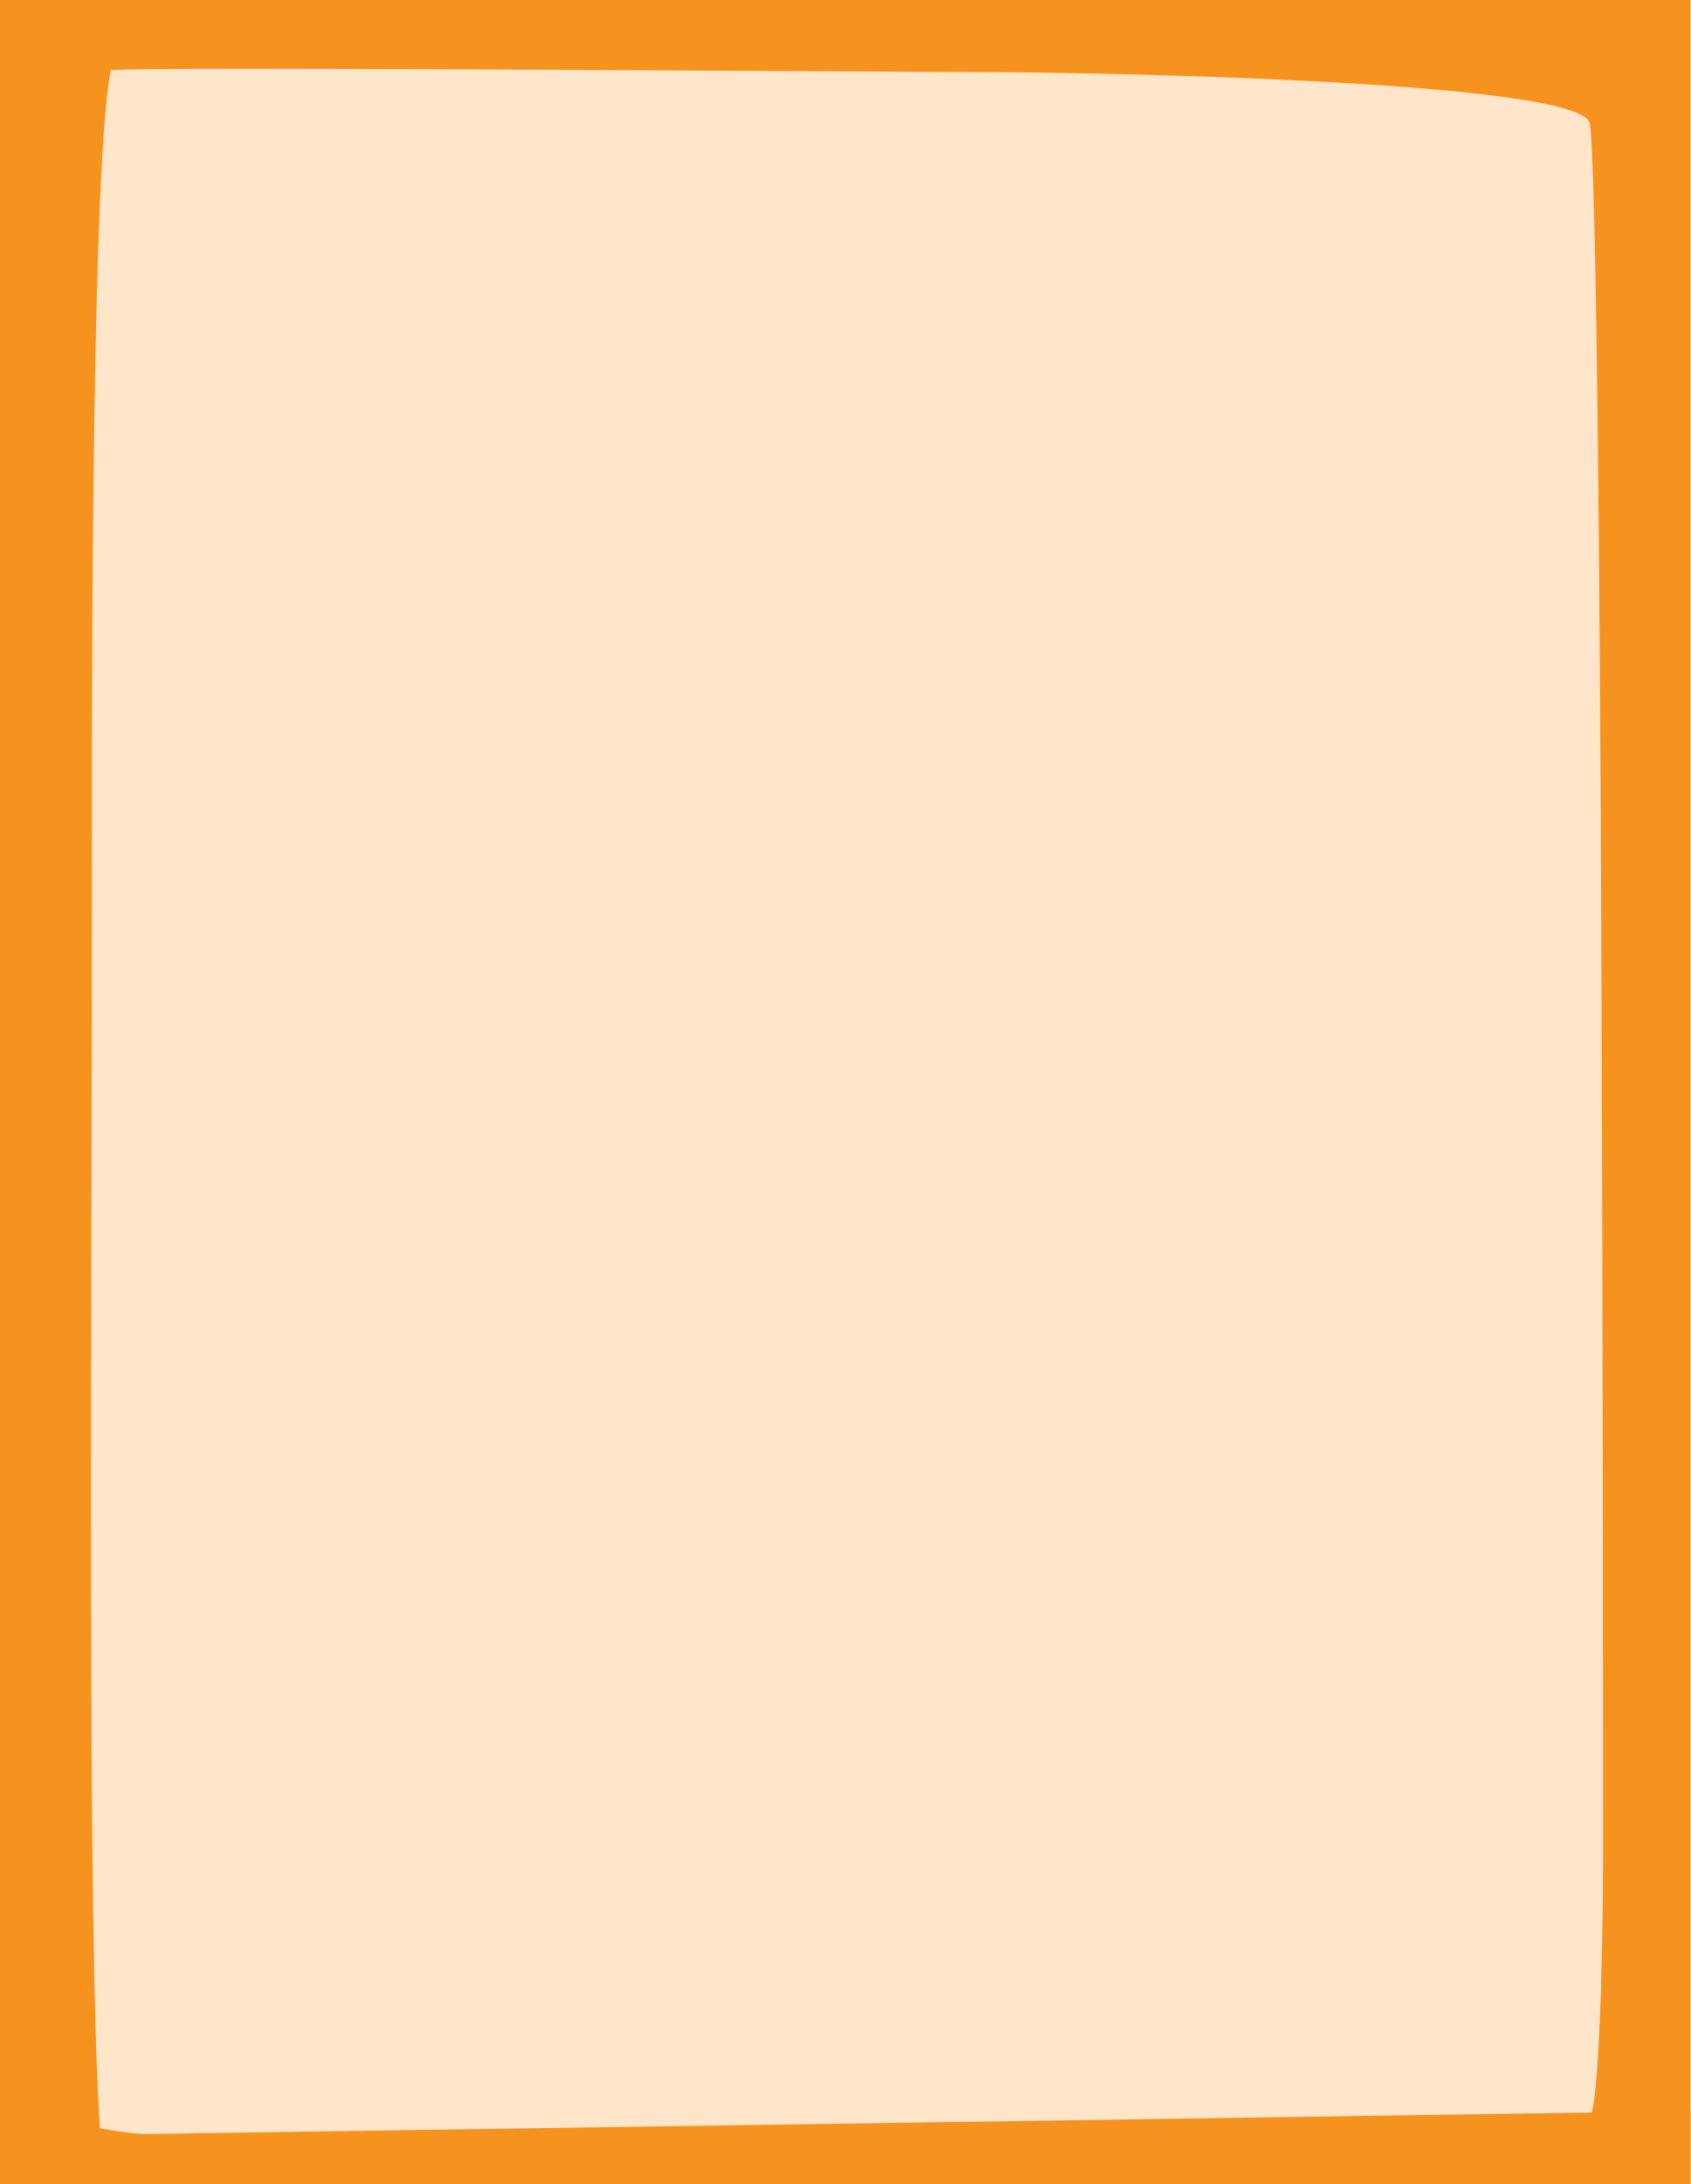
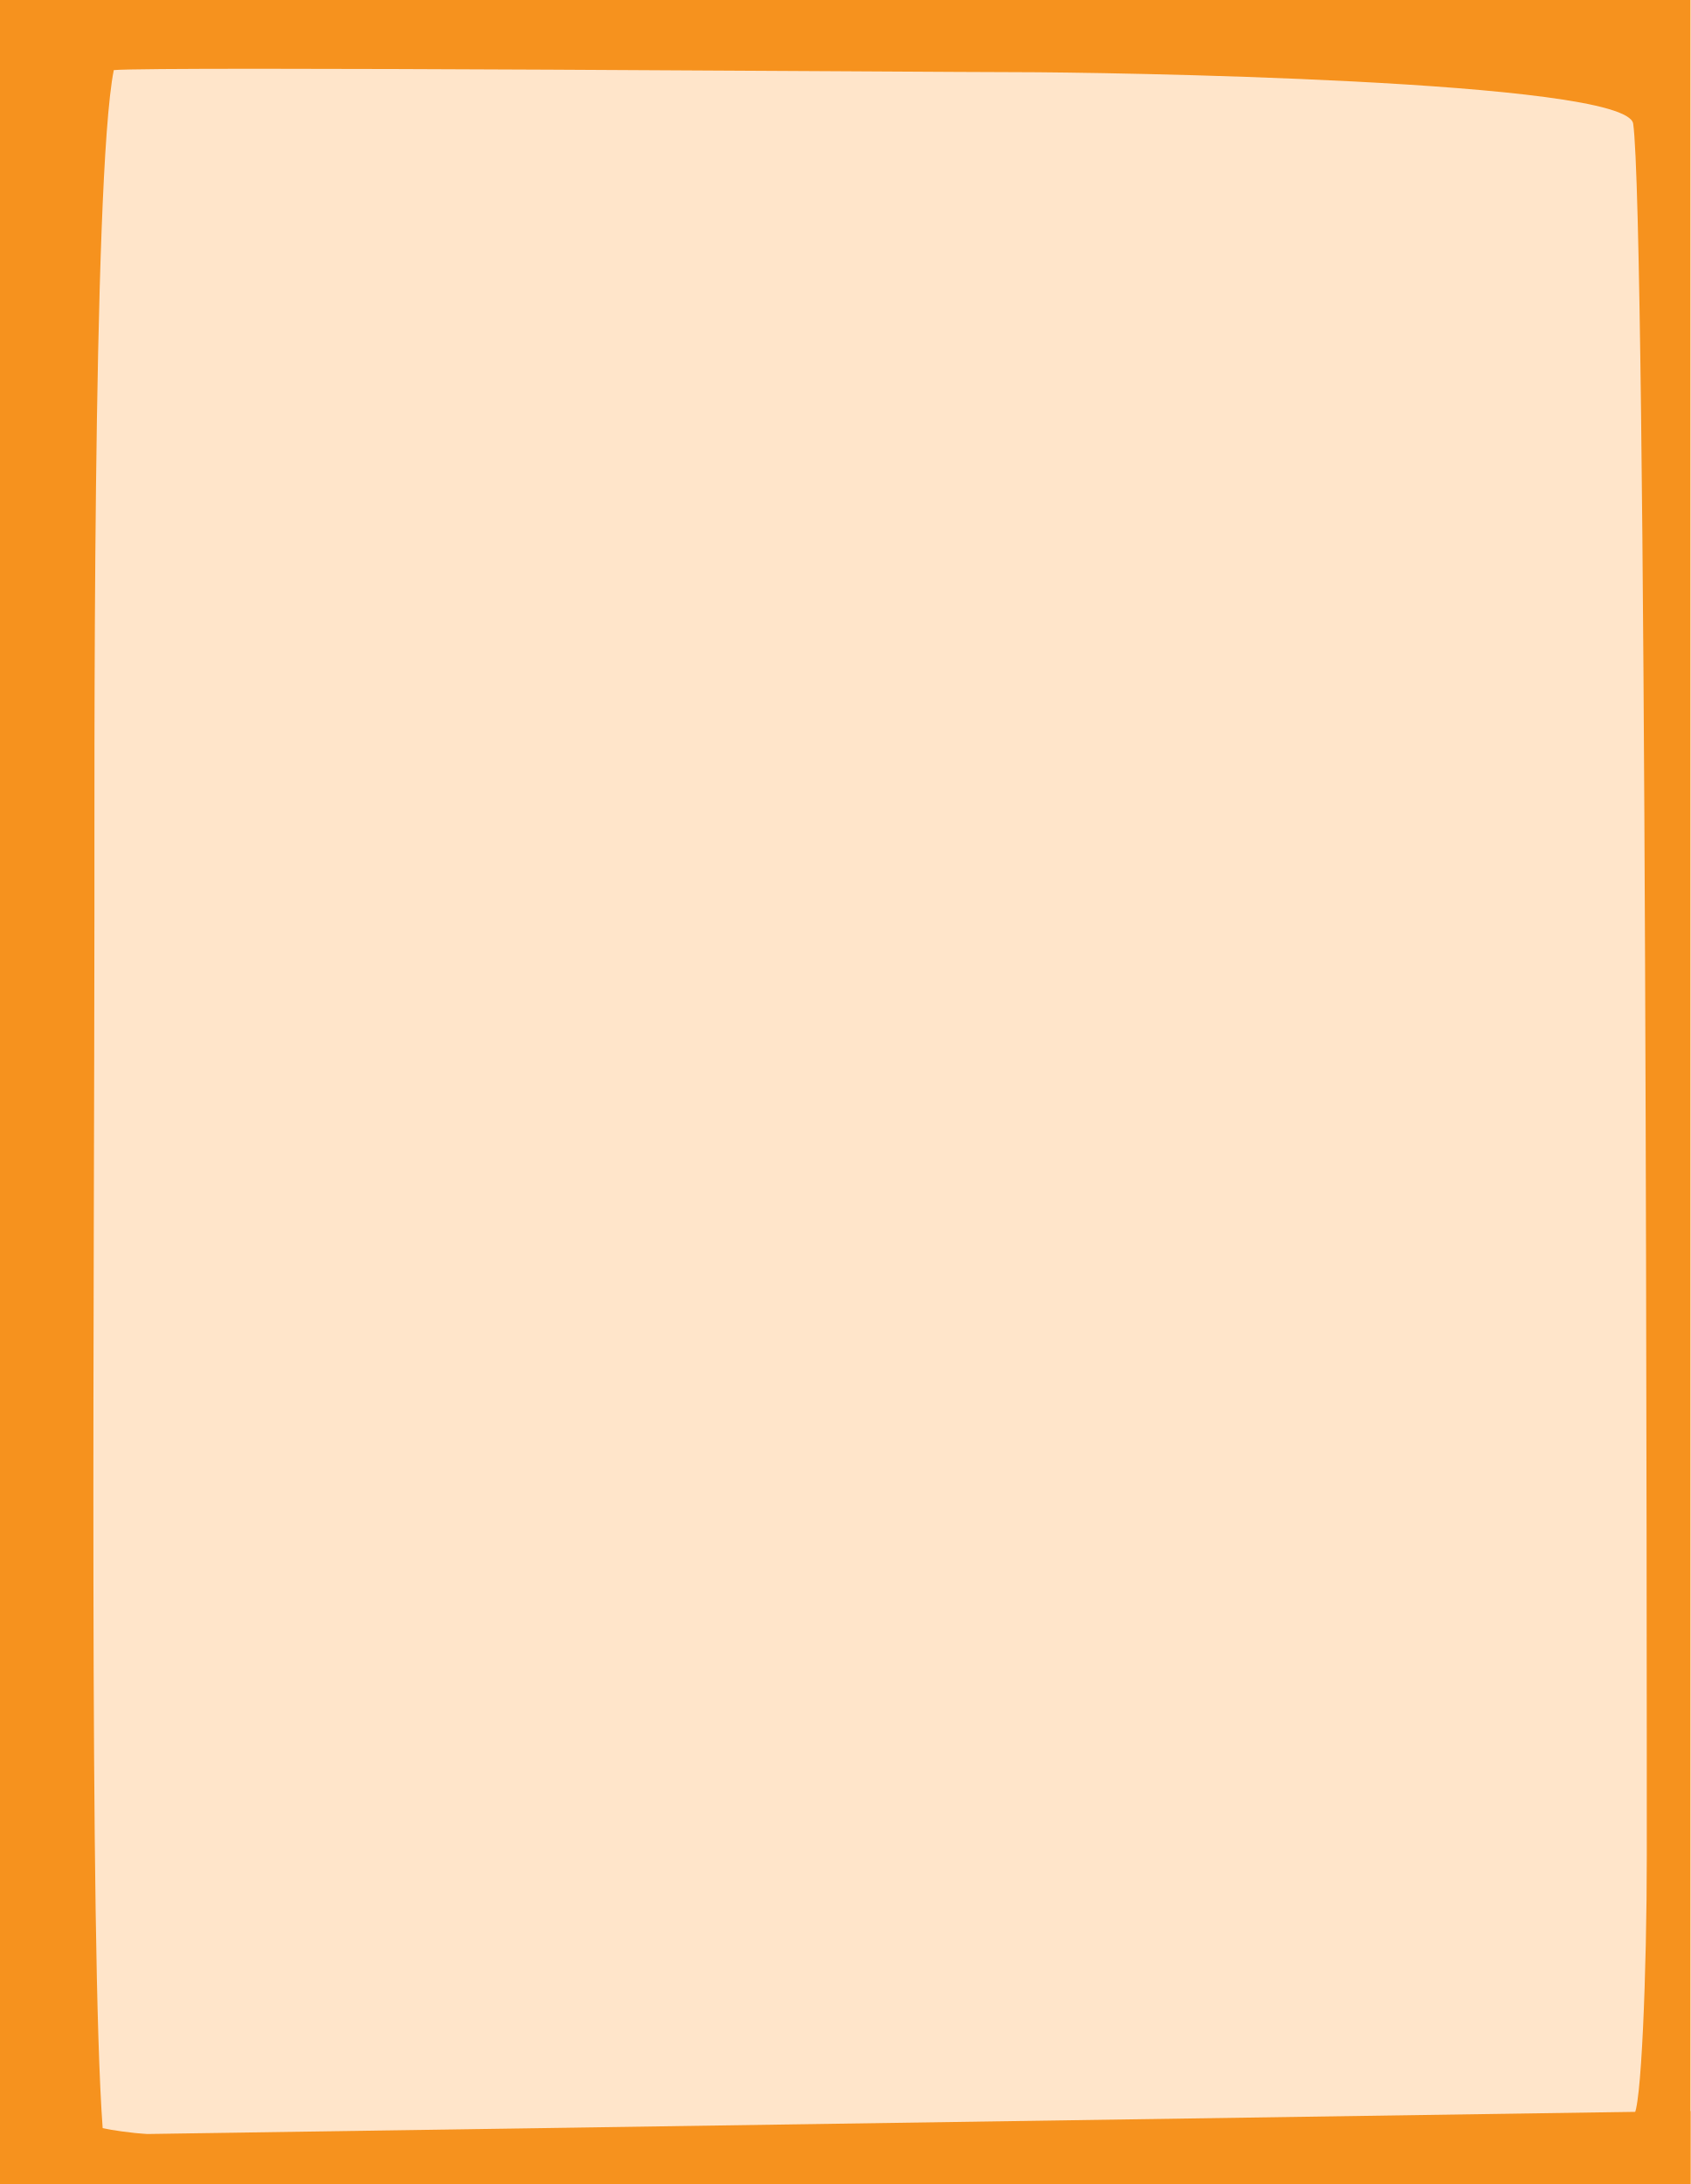
<svg xmlns="http://www.w3.org/2000/svg" xmlns:xlink="http://www.w3.org/1999/xlink" version="1.1" id="Capa_1" x="0px" y="0px" viewBox="0 0 820 1059.2" style="enable-background:new 0 0 820 1059.2;" xml:space="preserve">
  <style type="text/css">
	.st0{fill:#F6921E;}
- 	.st1{clip-path:url(#SVGID_00000012451819739661405170000015351017377336331946_);fill:#FFE5CA;}
+ 	.st1{clip-path:url(#SVGID_00000152242823513138838610000005099403983371644590_);fill:#FFE5CA;}
</style>
  <rect class="st0" width="820" height="1059.2" />
  <g>
    <g>
      <g>
-         <g>
-           <defs>
-             <rect id="SVGID_1_" width="798.2" height="1060" />
-           </defs>
-           <clipPath id="SVGID_00000149341291767309969690000005389297989474016927_">
-             <use xlink:href="#SVGID_1_" style="overflow:visible;" />
-           </clipPath>
-           <path style="clip-path:url(#SVGID_00000149341291767309969690000005389297989474016927_);fill:#FFE5CA;" d="M53.7,34      c19.4-1.9,387.8,1,426.6,1c38.7,0,287.8,3.7,290.9,25c6.4,46.3,6.4,762.5,6.4,839.9c0,55.7-2.6,125.9-6.4,125.9      s-642.5,24.8-722.7,6.3c-6.4-89-3.9-419.4-3.9-591.8C44.7,386,43.4,86.4,53.7,34" />
-         </g>
+         <defs>
+           <rect id="SVGID_1_" width="820" height="1060" />
+         </defs>
+         <clipPath id="SVGID_00000002343512838566912280000006119533069593528971_">
+           <use xlink:href="#SVGID_1_" style="overflow:visible;" />
+         </clipPath>
+         <path style="clip-path:url(#SVGID_00000002343512838566912280000006119533069593528971_);fill:#FFE5CA;" d="M55.2,34     c19.9-1.9,398.4,1,438.2,1s295.7,3.7,298.8,25c6.6,46.3,6.6,762.5,6.6,839.9c0,55.7-2.7,125.9-6.6,125.9s-660,24.8-742.4,6.3     c-6.6-89-4-419.4-4-591.8C45.9,386,44.6,86.4,55.2,34" />
      </g>
    </g>
  </g>
  <polygon class="st0" points="0,1036 0,1060 820,1060 820,1023.8 " />
</svg>
